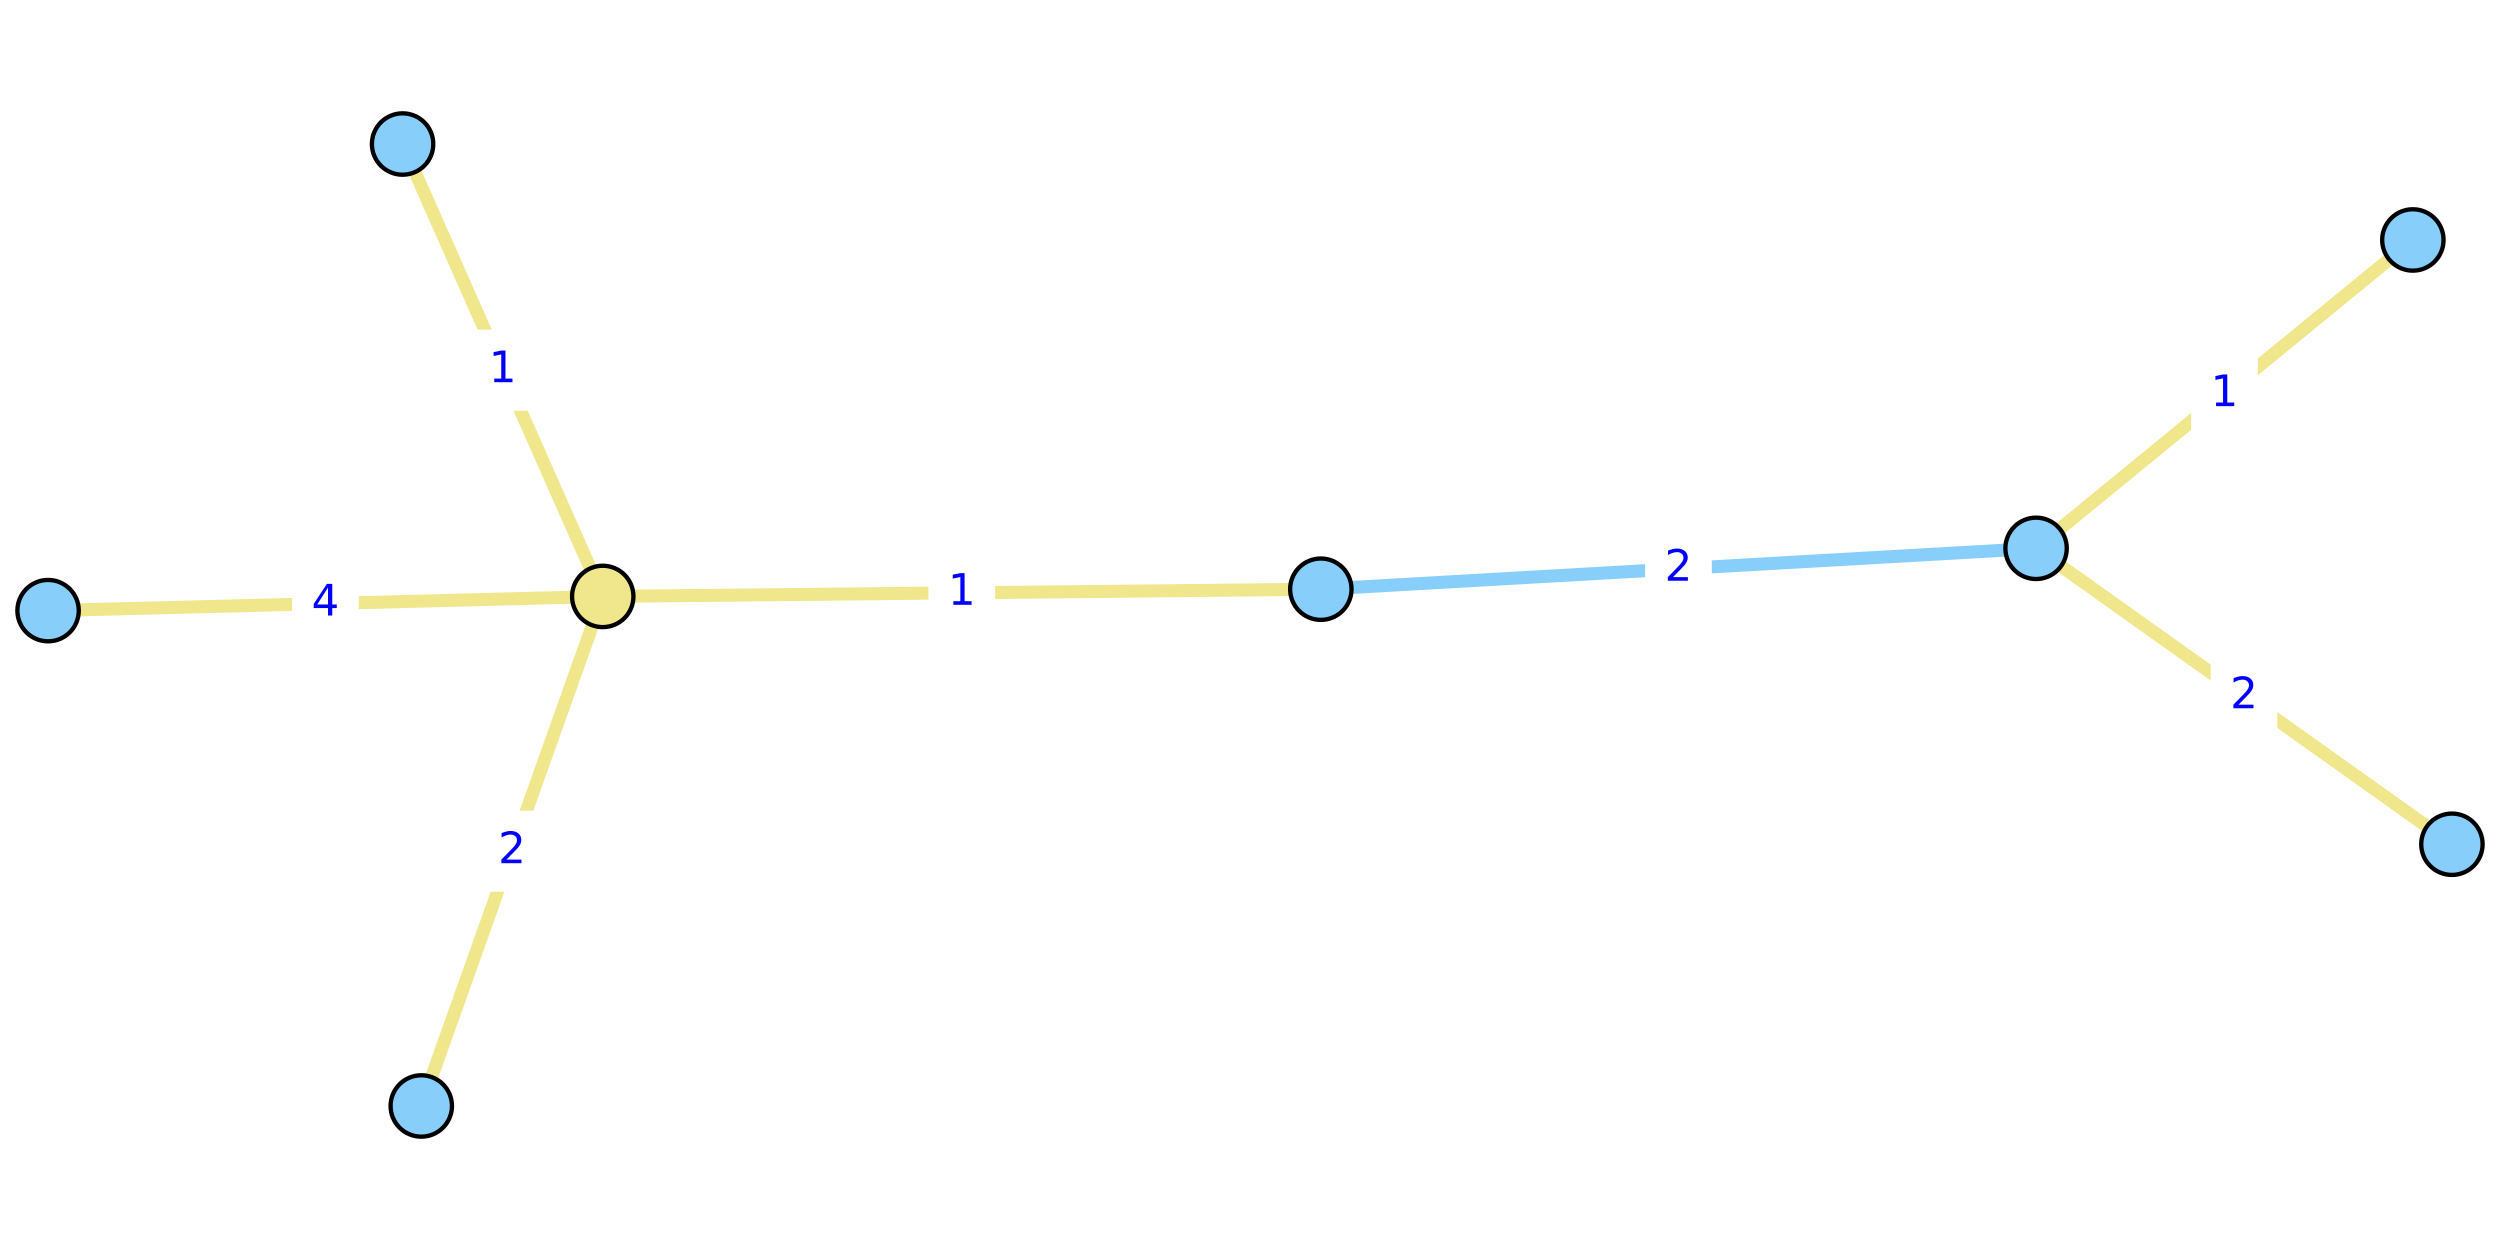
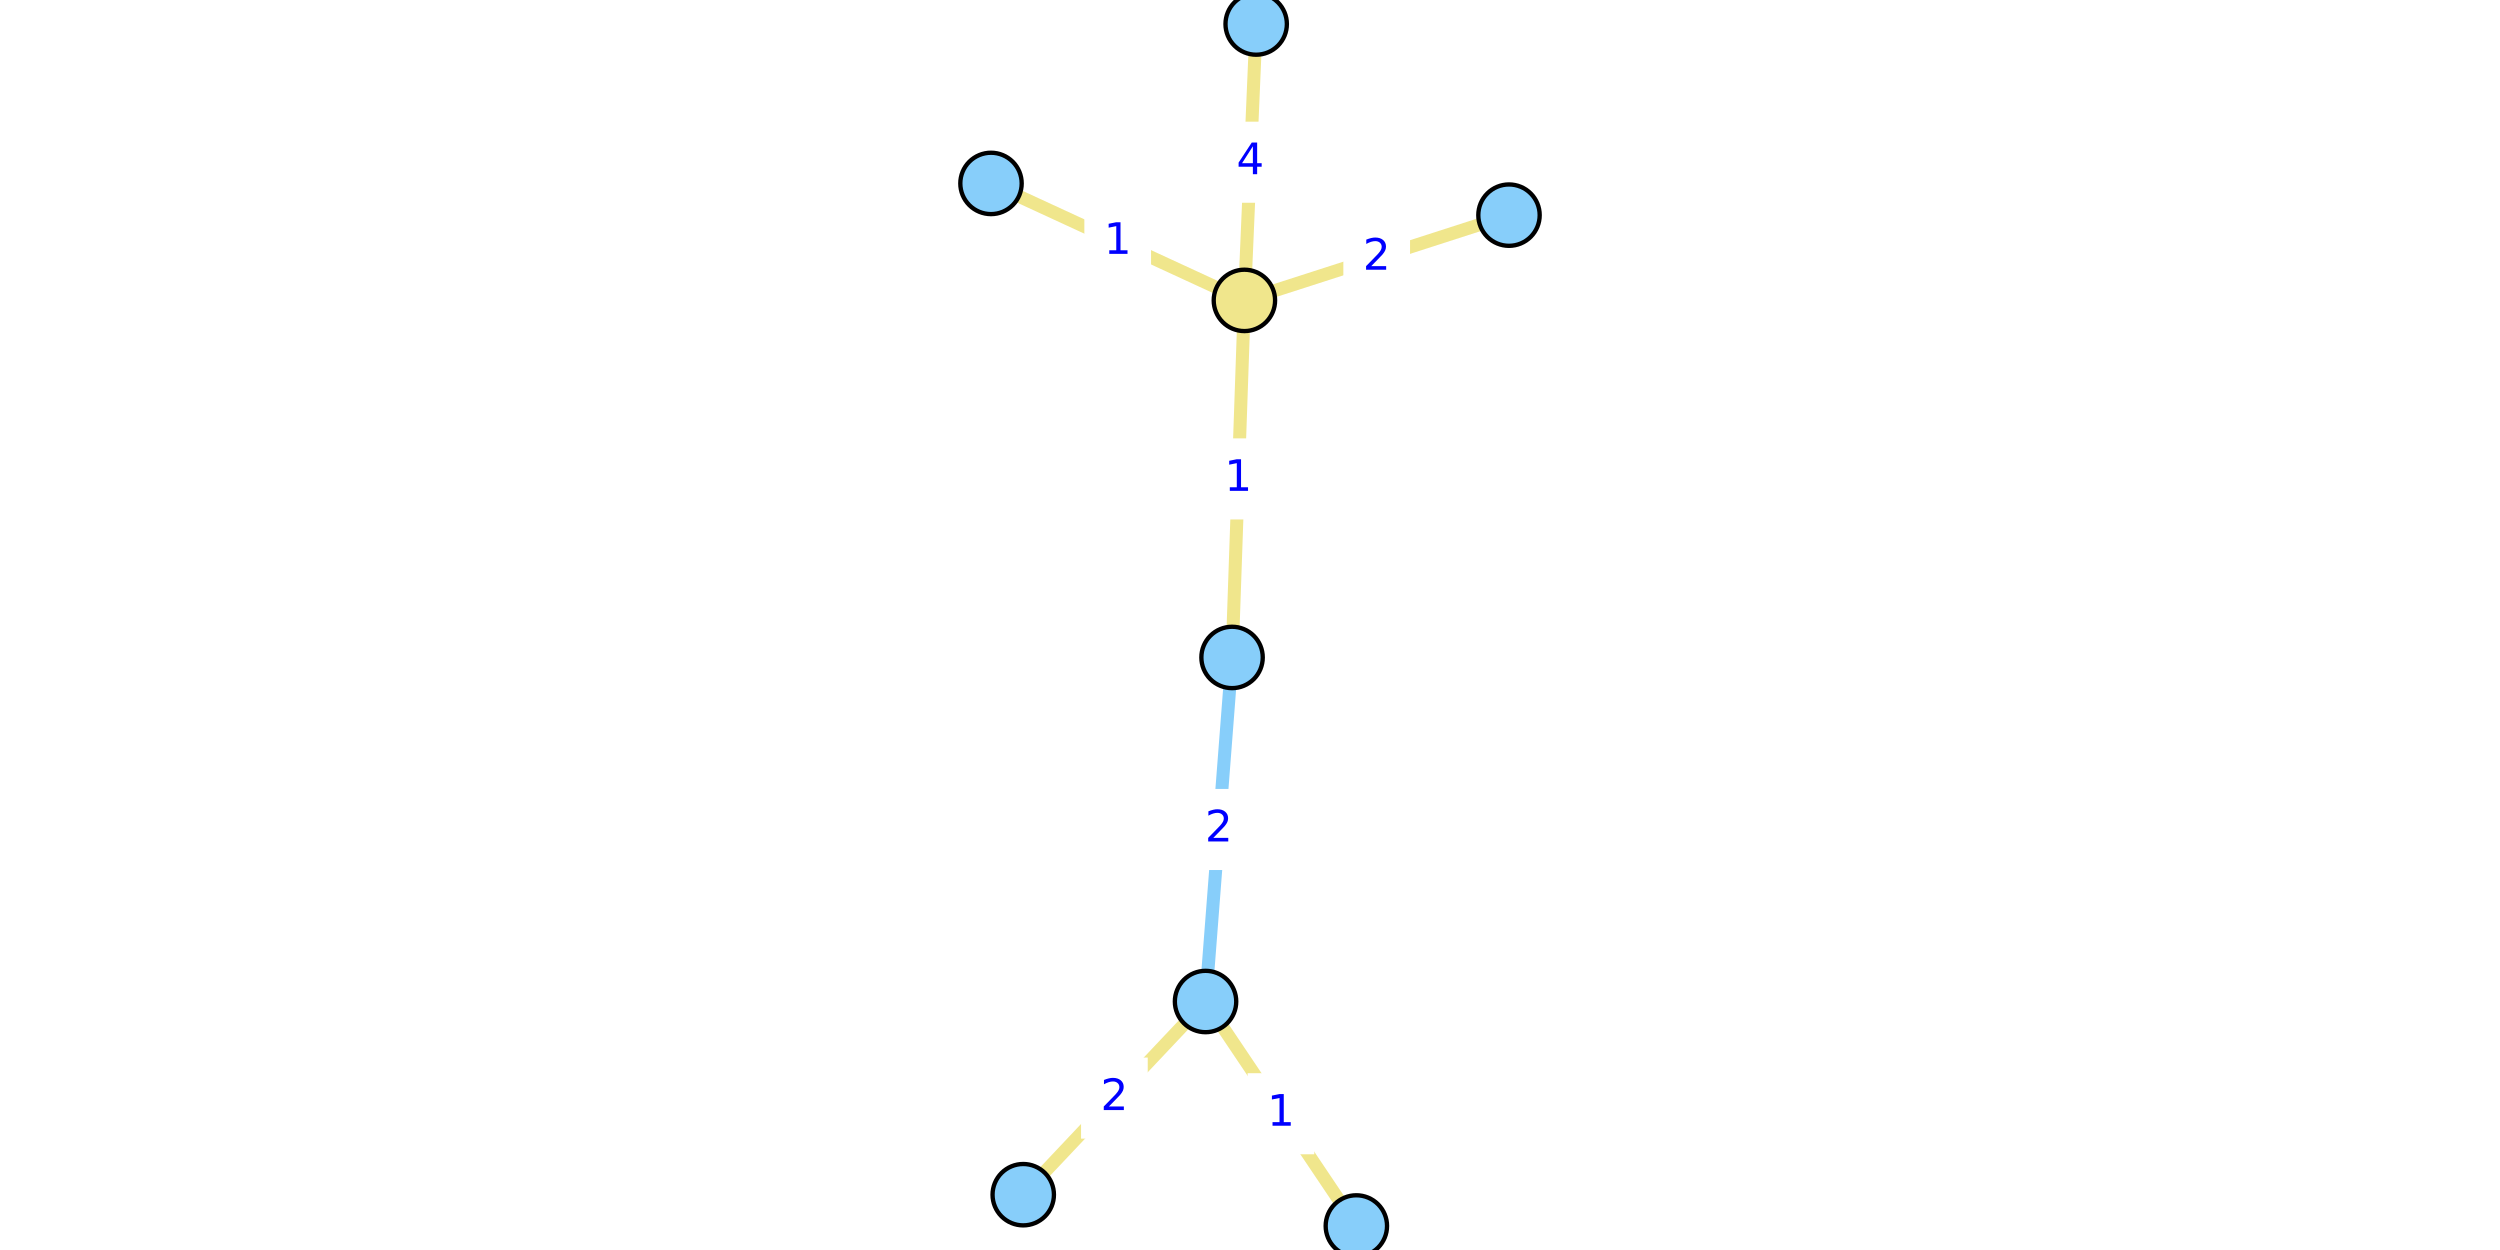
<svg xmlns="http://www.w3.org/2000/svg" xmlns:xlink="http://www.w3.org/1999/xlink" width="576pt" height="288pt" viewBox="0 0 576 288" version="1.1">
  <defs>
    <style type="text/css">*{stroke-linejoin: round; stroke-linecap: butt}</style>
  </defs>
  <g id="figure_1">
    <g id="patch_1">
      <path d="M 0 288  L 576 288  L 576 0  L 0 0  z " style="fill: #ffffff" />
    </g>
    <g id="axes_1">
      <g id="patch_2">
-         <path d="M 0 259.249  L 576 259.249  L 576 28.751  L 0 28.751  z " style="fill: #ffffff" />
+         <path d="M 225.941 288  L 350.059 288  L 350.059 0  L 225.941 0  z " style="fill: #ffffff" />
      </g>
      <g id="matplotlib.axis_1" />
      <g id="matplotlib.axis_2" />
      <g id="line2d_1">
-         <path d="M 469.111 126.339  L 304.318 135.751  " clip-path="url(#pb4f92d3220)" style="fill: none; stroke: #87cefa; stroke-width: 3; stroke-linecap: square" />
+         <path d="M 277.758 230.749  L 283.867 151.475  " clip-path="url(#p6bd15c0e18)" style="fill: none; stroke: #87cefa; stroke-width: 3; stroke-linecap: square" />
      </g>
      <g id="line2d_2">
-         <path d="M 97.061 254.816  L 138.873 137.418  " clip-path="url(#pb4f92d3220)" style="fill: none; stroke: #f0e68c; stroke-width: 3; stroke-linecap: square" />
+         <path d="M 347.673 49.568  L 286.709 69.21  " clip-path="url(#p6bd15c0e18)" style="fill: none; stroke: #f0e68c; stroke-width: 3; stroke-linecap: square" />
      </g>
      <g id="line2d_3">
-         <path d="M 11.077 140.69  L 138.873 137.418  " clip-path="url(#pb4f92d3220)" style="fill: none; stroke: #f0e68c; stroke-width: 3; stroke-linecap: square" />
+         <path d="M 289.423 5.538  L 286.709 69.21  " clip-path="url(#p6bd15c0e18)" style="fill: none; stroke: #f0e68c; stroke-width: 3; stroke-linecap: square" />
      </g>
      <g id="line2d_4">
-         <path d="M 138.873 137.418  L 92.757 33.184  " clip-path="url(#pb4f92d3220)" style="fill: none; stroke: #f0e68c; stroke-width: 3; stroke-linecap: square" />
+         <path d="M 286.709 69.21  L 228.327 42.261  " clip-path="url(#p6bd15c0e18)" style="fill: none; stroke: #f0e68c; stroke-width: 3; stroke-linecap: square" />
      </g>
      <g id="line2d_5">
-         <path d="M 138.873 137.418  L 304.318 135.751  " clip-path="url(#pb4f92d3220)" style="fill: none; stroke: #f0e68c; stroke-width: 3; stroke-linecap: square" />
+         <path d="M 286.709 69.21  L 283.867 151.475  " clip-path="url(#p6bd15c0e18)" style="fill: none; stroke: #f0e68c; stroke-width: 3; stroke-linecap: square" />
      </g>
      <g id="line2d_6">
-         <path d="M 555.924 55.287  L 469.111 126.339  " clip-path="url(#pb4f92d3220)" style="fill: none; stroke: #f0e68c; stroke-width: 3; stroke-linecap: square" />
+         <path d="M 312.503 282.462  L 277.758 230.749  " clip-path="url(#p6bd15c0e18)" style="fill: none; stroke: #f0e68c; stroke-width: 3; stroke-linecap: square" />
      </g>
      <g id="line2d_7">
-         <path d="M 469.111 126.339  L 564.923 194.514  " clip-path="url(#pb4f92d3220)" style="fill: none; stroke: #f0e68c; stroke-width: 3; stroke-linecap: square" />
+         <path d="M 277.758 230.749  L 235.755 275.257  " clip-path="url(#p6bd15c0e18)" style="fill: none; stroke: #f0e68c; stroke-width: 3; stroke-linecap: square" />
      </g>
      <g id="text_1">
        <g id="patch_3">
-           <path d="M 379.534 139.884  L 393.896 139.884  L 393.896 122.206  L 379.534 122.206  z " style="fill: #ffffff; stroke: #ffffff; stroke-linejoin: miter" />
+           <path d="M 273.632 199.951  L 287.994 199.951  L 287.994 182.273  L 273.632 182.273  z " style="fill: #ffffff; stroke: #ffffff; stroke-linejoin: miter" />
        </g>
-         <g style="fill: #0000ff" transform="translate(383.5336 133.8043) scale(0.1 -0.1)">
+         <g style="fill: #0000ff" transform="translate(277.6315 193.871) scale(0.1 -0.1)">
          <defs>
            <path id="DejaVuSans-32" d="M 1228 531  L 3431 531  L 3431 0  L 469 0  L 469 531  Q 828 903 1448 1529  Q 2069 2156 2228 2338  Q 2531 2678 2651 2914  Q 2772 3150 2772 3378  Q 2772 3750 2511 3984  Q 2250 4219 1831 4219  Q 1534 4219 1204 4116  Q 875 4013 500 3803  L 500 4441  Q 881 4594 1212 4672  Q 1544 4750 1819 4750  Q 2544 4750 2975 4387  Q 3406 4025 3406 3419  Q 3406 3131 3298 2873  Q 3191 2616 2906 2266  Q 2828 2175 2409 1742  Q 1991 1309 1228 531  z " transform="scale(0.015625)" />
          </defs>
          <use xlink:href="#DejaVuSans-32" />
        </g>
      </g>
      <g id="text_2">
        <g id="patch_4">
-           <path d="M 110.786 204.956  L 125.148 204.956  L 125.148 187.278  L 110.786 187.278  z " style="fill: #ffffff; stroke: #ffffff; stroke-linejoin: miter" />
+           <path d="M 310.01 68.228  L 324.372 68.228  L 324.372 50.55  L 310.01 50.55  z " style="fill: #ffffff; stroke: #ffffff; stroke-linejoin: miter" />
        </g>
-         <g style="fill: #0000ff" transform="translate(114.7856 198.8766) scale(0.1 -0.1)">
+         <g style="fill: #0000ff" transform="translate(314.0096 62.14841) scale(0.1 -0.1)">
          <use xlink:href="#DejaVuSans-32" />
        </g>
      </g>
      <g id="text_3">
        <g id="patch_5">
-           <path d="M 67.794 147.893  L 82.156 147.893  L 82.156 130.215  L 67.794 130.215  z " style="fill: #ffffff; stroke: #ffffff; stroke-linejoin: miter" />
+           <path d="M 280.885 46.213  L 295.247 46.213  L 295.247 28.535  L 280.885 28.535  z " style="fill: #ffffff; stroke: #ffffff; stroke-linejoin: miter" />
        </g>
-         <g style="fill: #0000ff" transform="translate(71.79359 141.8137) scale(0.1 -0.1)">
+         <g style="fill: #0000ff" transform="translate(284.8848 40.13371) scale(0.1 -0.1)">
          <defs>
            <path id="DejaVuSans-34" d="M 2419 4116  L 825 1625  L 2419 1625  L 2419 4116  z M 2253 4666  L 3047 4666  L 3047 1625  L 3713 1625  L 3713 1100  L 3047 1100  L 3047 0  L 2419 0  L 2419 1100  L 313 1100  L 313 1709  L 2253 4666  z " transform="scale(0.015625)" />
          </defs>
          <use xlink:href="#DejaVuSans-34" />
        </g>
      </g>
      <g id="text_4">
        <g id="patch_6">
-           <path d="M 108.634 94.14  L 122.996 94.14  L 122.996 76.462  L 108.634 76.462  z " style="fill: #ffffff; stroke: #ffffff; stroke-linejoin: miter" />
+           <path d="M 250.337 64.575  L 264.7 64.575  L 264.7 46.896  L 250.337 46.896  z " style="fill: #ffffff; stroke: #ffffff; stroke-linejoin: miter" />
        </g>
-         <g style="fill: #0000ff" transform="translate(112.6336 88.06027) scale(0.1 -0.1)">
+         <g style="fill: #0000ff" transform="translate(254.3371 58.49482) scale(0.1 -0.1)">
          <defs>
            <path id="DejaVuSans-31" d="M 794 531  L 1825 531  L 1825 4091  L 703 3866  L 703 4441  L 1819 4666  L 2450 4666  L 2450 531  L 3481 531  L 3481 0  L 794 0  L 794 531  z " transform="scale(0.015625)" />
          </defs>
          <use xlink:href="#DejaVuSans-31" />
        </g>
      </g>
      <g id="text_5">
        <g id="patch_7">
-           <path d="M 214.414 145.423  L 228.777 145.423  L 228.777 127.745  L 214.414 127.745  z " style="fill: #ffffff; stroke: #ffffff; stroke-linejoin: miter" />
+           <path d="M 278.107 119.181  L 292.469 119.181  L 292.469 101.503  L 278.107 101.503  z " style="fill: #ffffff; stroke: #ffffff; stroke-linejoin: miter" />
        </g>
-         <g style="fill: #0000ff" transform="translate(218.4144 139.3438) scale(0.1 -0.1)">
+         <g style="fill: #0000ff" transform="translate(282.107 113.1018) scale(0.1 -0.1)">
          <use xlink:href="#DejaVuSans-31" />
        </g>
      </g>
      <g id="text_6">
        <g id="patch_8">
-           <path d="M 505.337 99.652  L 519.699 99.652  L 519.699 81.974  L 505.337 81.974  z " style="fill: #ffffff; stroke: #ffffff; stroke-linejoin: miter" />
+           <path d="M 287.95 265.444  L 302.312 265.444  L 302.312 247.766  L 287.95 247.766  z " style="fill: #ffffff; stroke: #ffffff; stroke-linejoin: miter" />
        </g>
-         <g style="fill: #0000ff" transform="translate(509.3365 93.57272) scale(0.1 -0.1)">
+         <g style="fill: #0000ff" transform="translate(291.9496 259.3645) scale(0.1 -0.1)">
          <use xlink:href="#DejaVuSans-31" />
        </g>
      </g>
      <g id="text_7">
        <g id="patch_9">
-           <path d="M 509.836 169.266  L 524.198 169.266  L 524.198 151.588  L 509.836 151.588  z " style="fill: #ffffff; stroke: #ffffff; stroke-linejoin: miter" />
+           <path d="M 249.575 261.842  L 263.938 261.842  L 263.938 244.164  L 249.575 244.164  z " style="fill: #ffffff; stroke: #ffffff; stroke-linejoin: miter" />
        </g>
-         <g style="fill: #0000ff" transform="translate(513.8359 163.1862) scale(0.1 -0.1)">
+         <g style="fill: #0000ff" transform="translate(253.5752 255.7622) scale(0.1 -0.1)">
          <use xlink:href="#DejaVuSans-32" />
        </g>
      </g>
      <g id="PathCollection_1">
        <defs>
-           <path id="C0_0_713d57eb3e" d="M 0 7.071  C 1.875 7.071 3.674 6.326 5 5  C 6.326 3.674 7.071 1.875 7.071 -0  C 7.071 -1.875 6.326 -3.674 5 -5  C 3.674 -6.326 1.875 -7.071 0 -7.071  C -1.875 -7.071 -3.674 -6.326 -5 -5  C -6.326 -3.674 -7.071 -1.875 -7.071 0  C -7.071 1.875 -6.326 3.674 -5 5  C -3.674 6.326 -1.875 7.071 0 7.071  z " />
+           <path id="C0_0_7d7c808b4e" d="M 0 7.071  C 1.875 7.071 3.674 6.326 5 5  C 6.326 3.674 7.071 1.875 7.071 -0  C 7.071 -1.875 6.326 -3.674 5 -5  C 3.674 -6.326 1.875 -7.071 0 -7.071  C -1.875 -7.071 -3.674 -6.326 -5 -5  C -6.326 -3.674 -7.071 -1.875 -7.071 0  C -7.071 1.875 -6.326 3.674 -5 5  C -3.674 6.326 -1.875 7.071 0 7.071  z " />
        </defs>
-         <use xlink:href="#C0_0_713d57eb3e" x="97.061" y="254.816" style="fill: #87cefa; stroke: #000000" />
-         <use xlink:href="#C0_0_713d57eb3e" x="11.077" y="140.69" style="fill: #87cefa; stroke: #000000" />
-         <use xlink:href="#C0_0_713d57eb3e" x="555.924" y="55.287" style="fill: #87cefa; stroke: #000000" />
-         <use xlink:href="#C0_0_713d57eb3e" x="469.111" y="126.339" style="fill: #87cefa; stroke: #000000" />
-         <use xlink:href="#C0_0_713d57eb3e" x="92.757" y="33.184" style="fill: #87cefa; stroke: #000000" />
-         <use xlink:href="#C0_0_713d57eb3e" x="304.318" y="135.751" style="fill: #87cefa; stroke: #000000" />
-         <use xlink:href="#C0_0_713d57eb3e" x="564.923" y="194.514" style="fill: #87cefa; stroke: #000000" />
-         <use xlink:href="#C0_0_713d57eb3e" x="138.873" y="137.418" style="fill: #f0e68c; stroke: #000000" />
+         <use xlink:href="#C0_0_7d7c808b4e" x="347.673" y="49.568" style="fill: #87cefa; stroke: #000000" />
+         <use xlink:href="#C0_0_7d7c808b4e" x="289.423" y="5.538" style="fill: #87cefa; stroke: #000000" />
+         <use xlink:href="#C0_0_7d7c808b4e" x="312.503" y="282.462" style="fill: #87cefa; stroke: #000000" />
+         <use xlink:href="#C0_0_7d7c808b4e" x="277.758" y="230.749" style="fill: #87cefa; stroke: #000000" />
+         <use xlink:href="#C0_0_7d7c808b4e" x="228.327" y="42.261" style="fill: #87cefa; stroke: #000000" />
+         <use xlink:href="#C0_0_7d7c808b4e" x="283.867" y="151.475" style="fill: #87cefa; stroke: #000000" />
+         <use xlink:href="#C0_0_7d7c808b4e" x="235.755" y="275.257" style="fill: #87cefa; stroke: #000000" />
+         <use xlink:href="#C0_0_7d7c808b4e" x="286.709" y="69.21" style="fill: #f0e68c; stroke: #000000" />
      </g>
    </g>
  </g>
  <defs>
-     <clipPath id="pb4f92d3220">
-       <rect x="0" y="28.751" width="576" height="230.498" />
+     <clipPath id="p6bd15c0e18">
+       <rect x="225.941" y="0" width="124.119" height="288" />
    </clipPath>
  </defs>
</svg>
